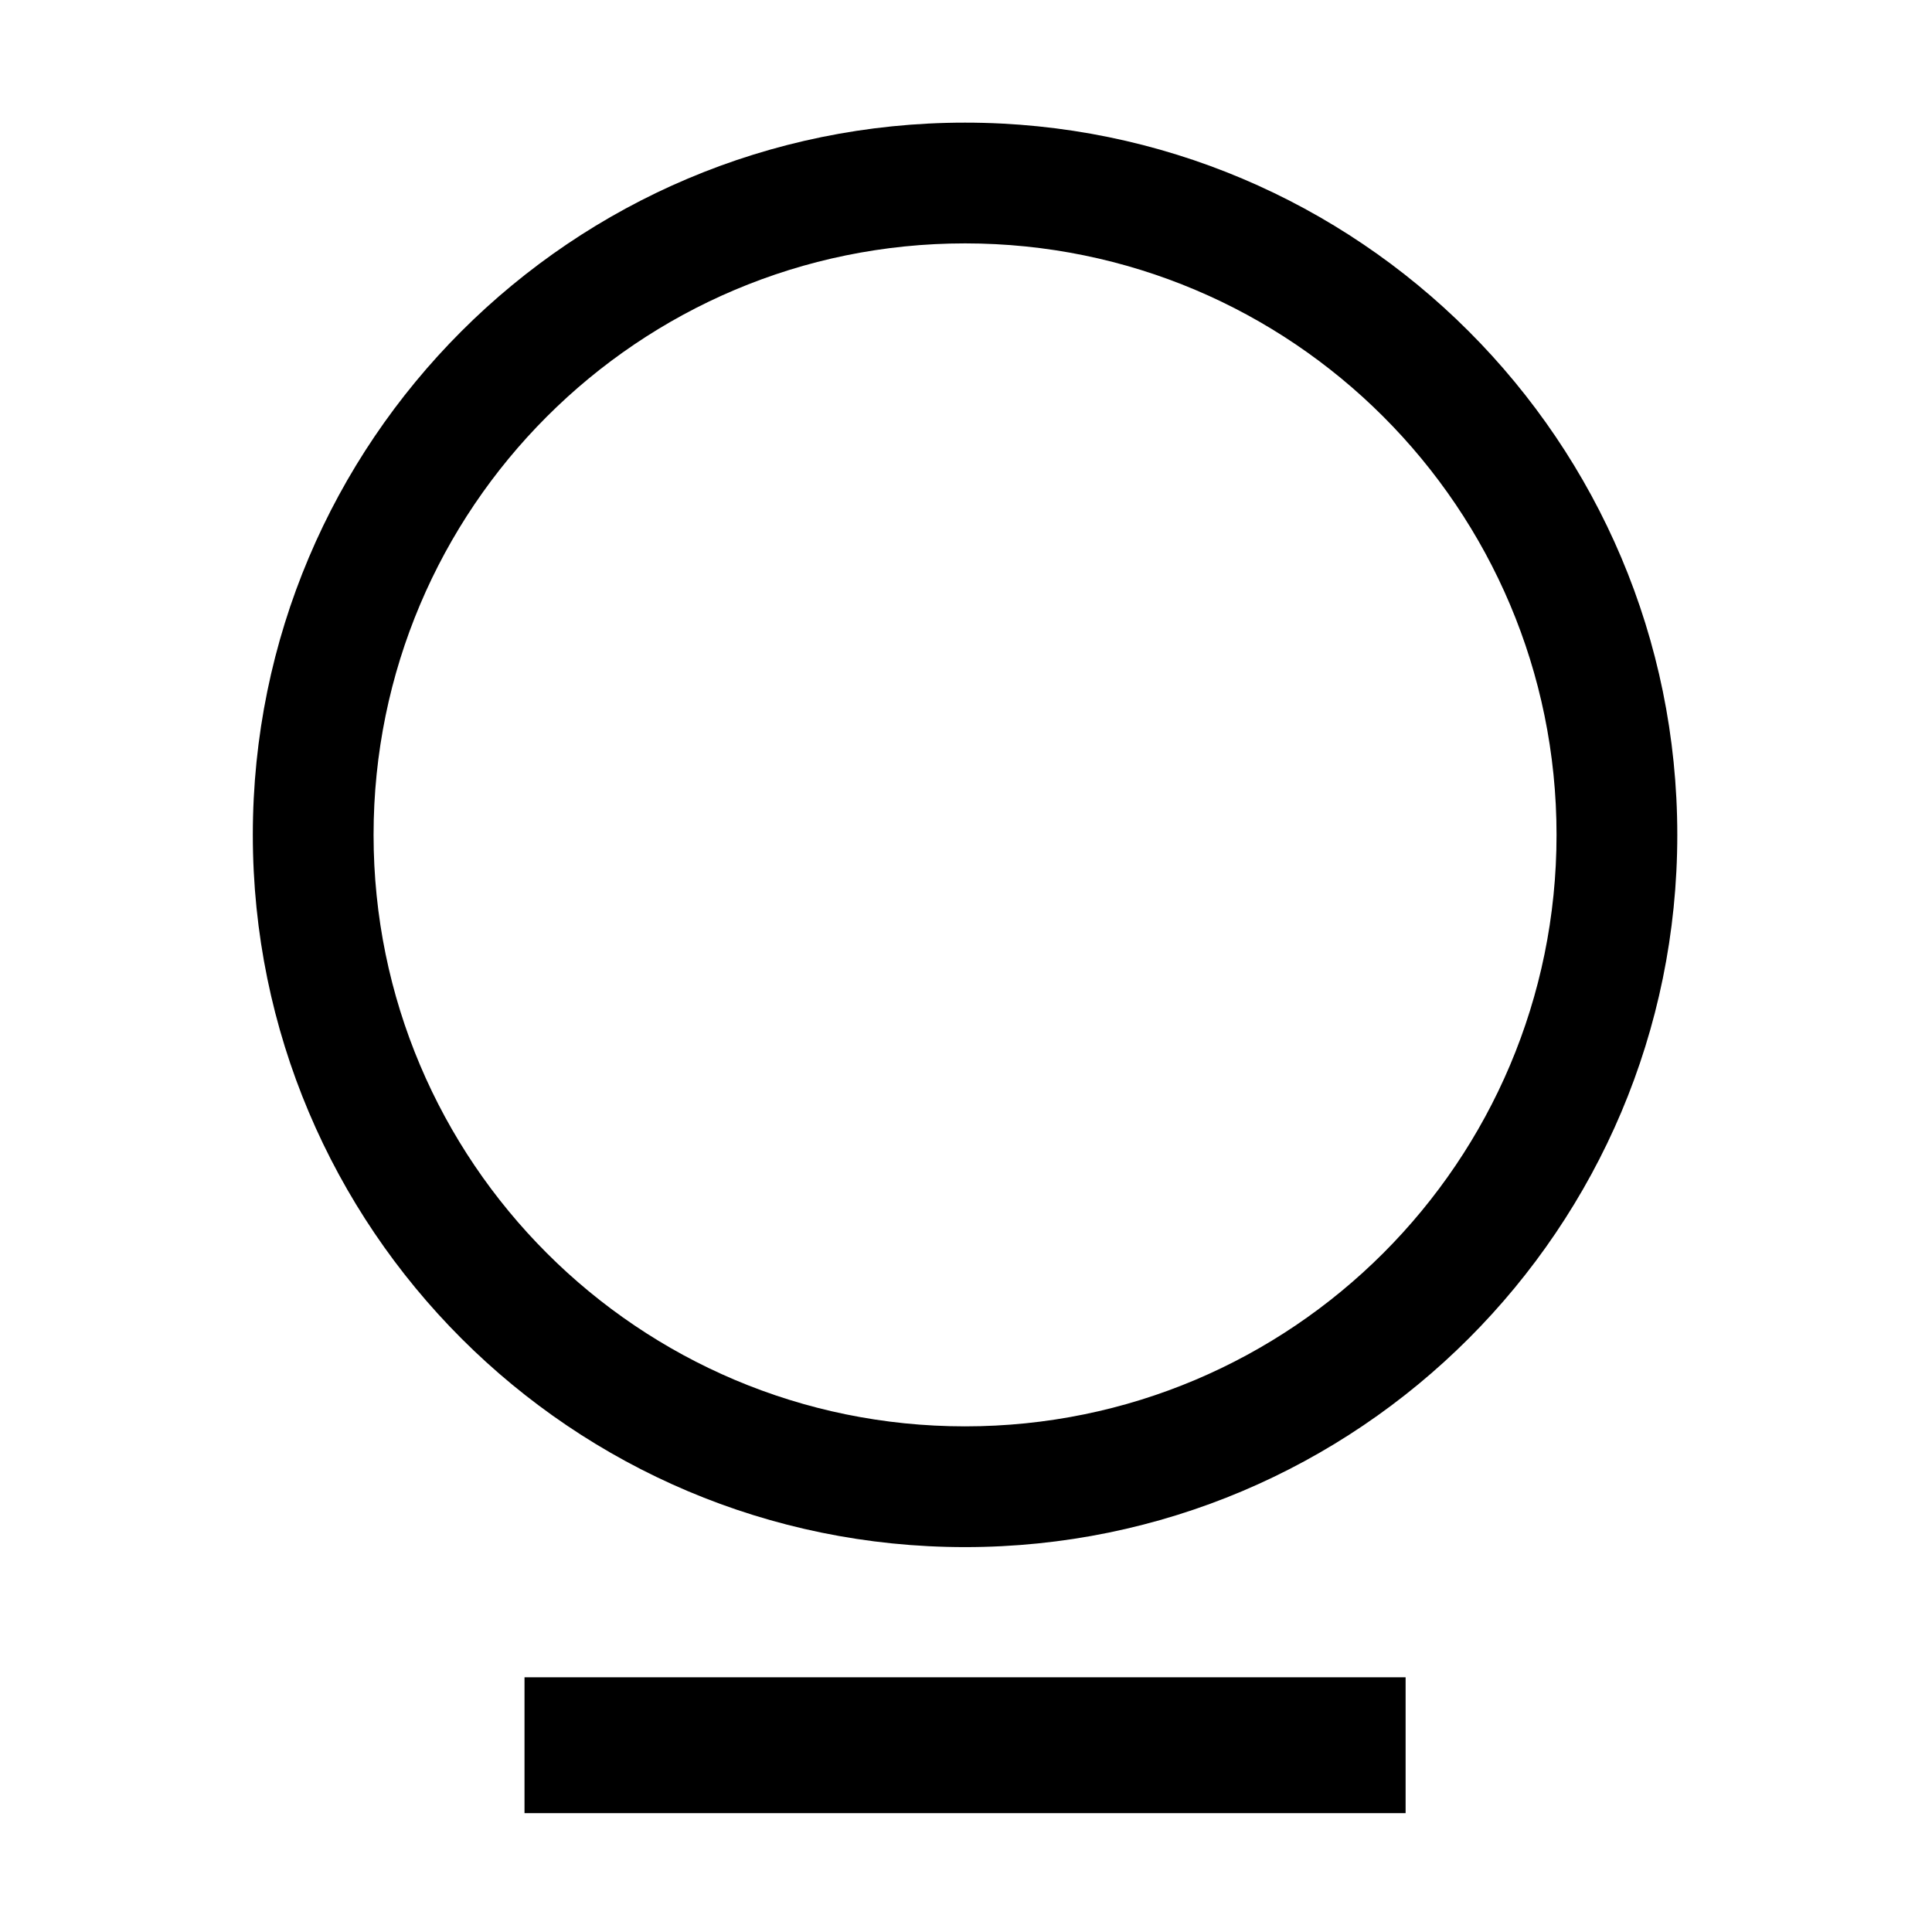
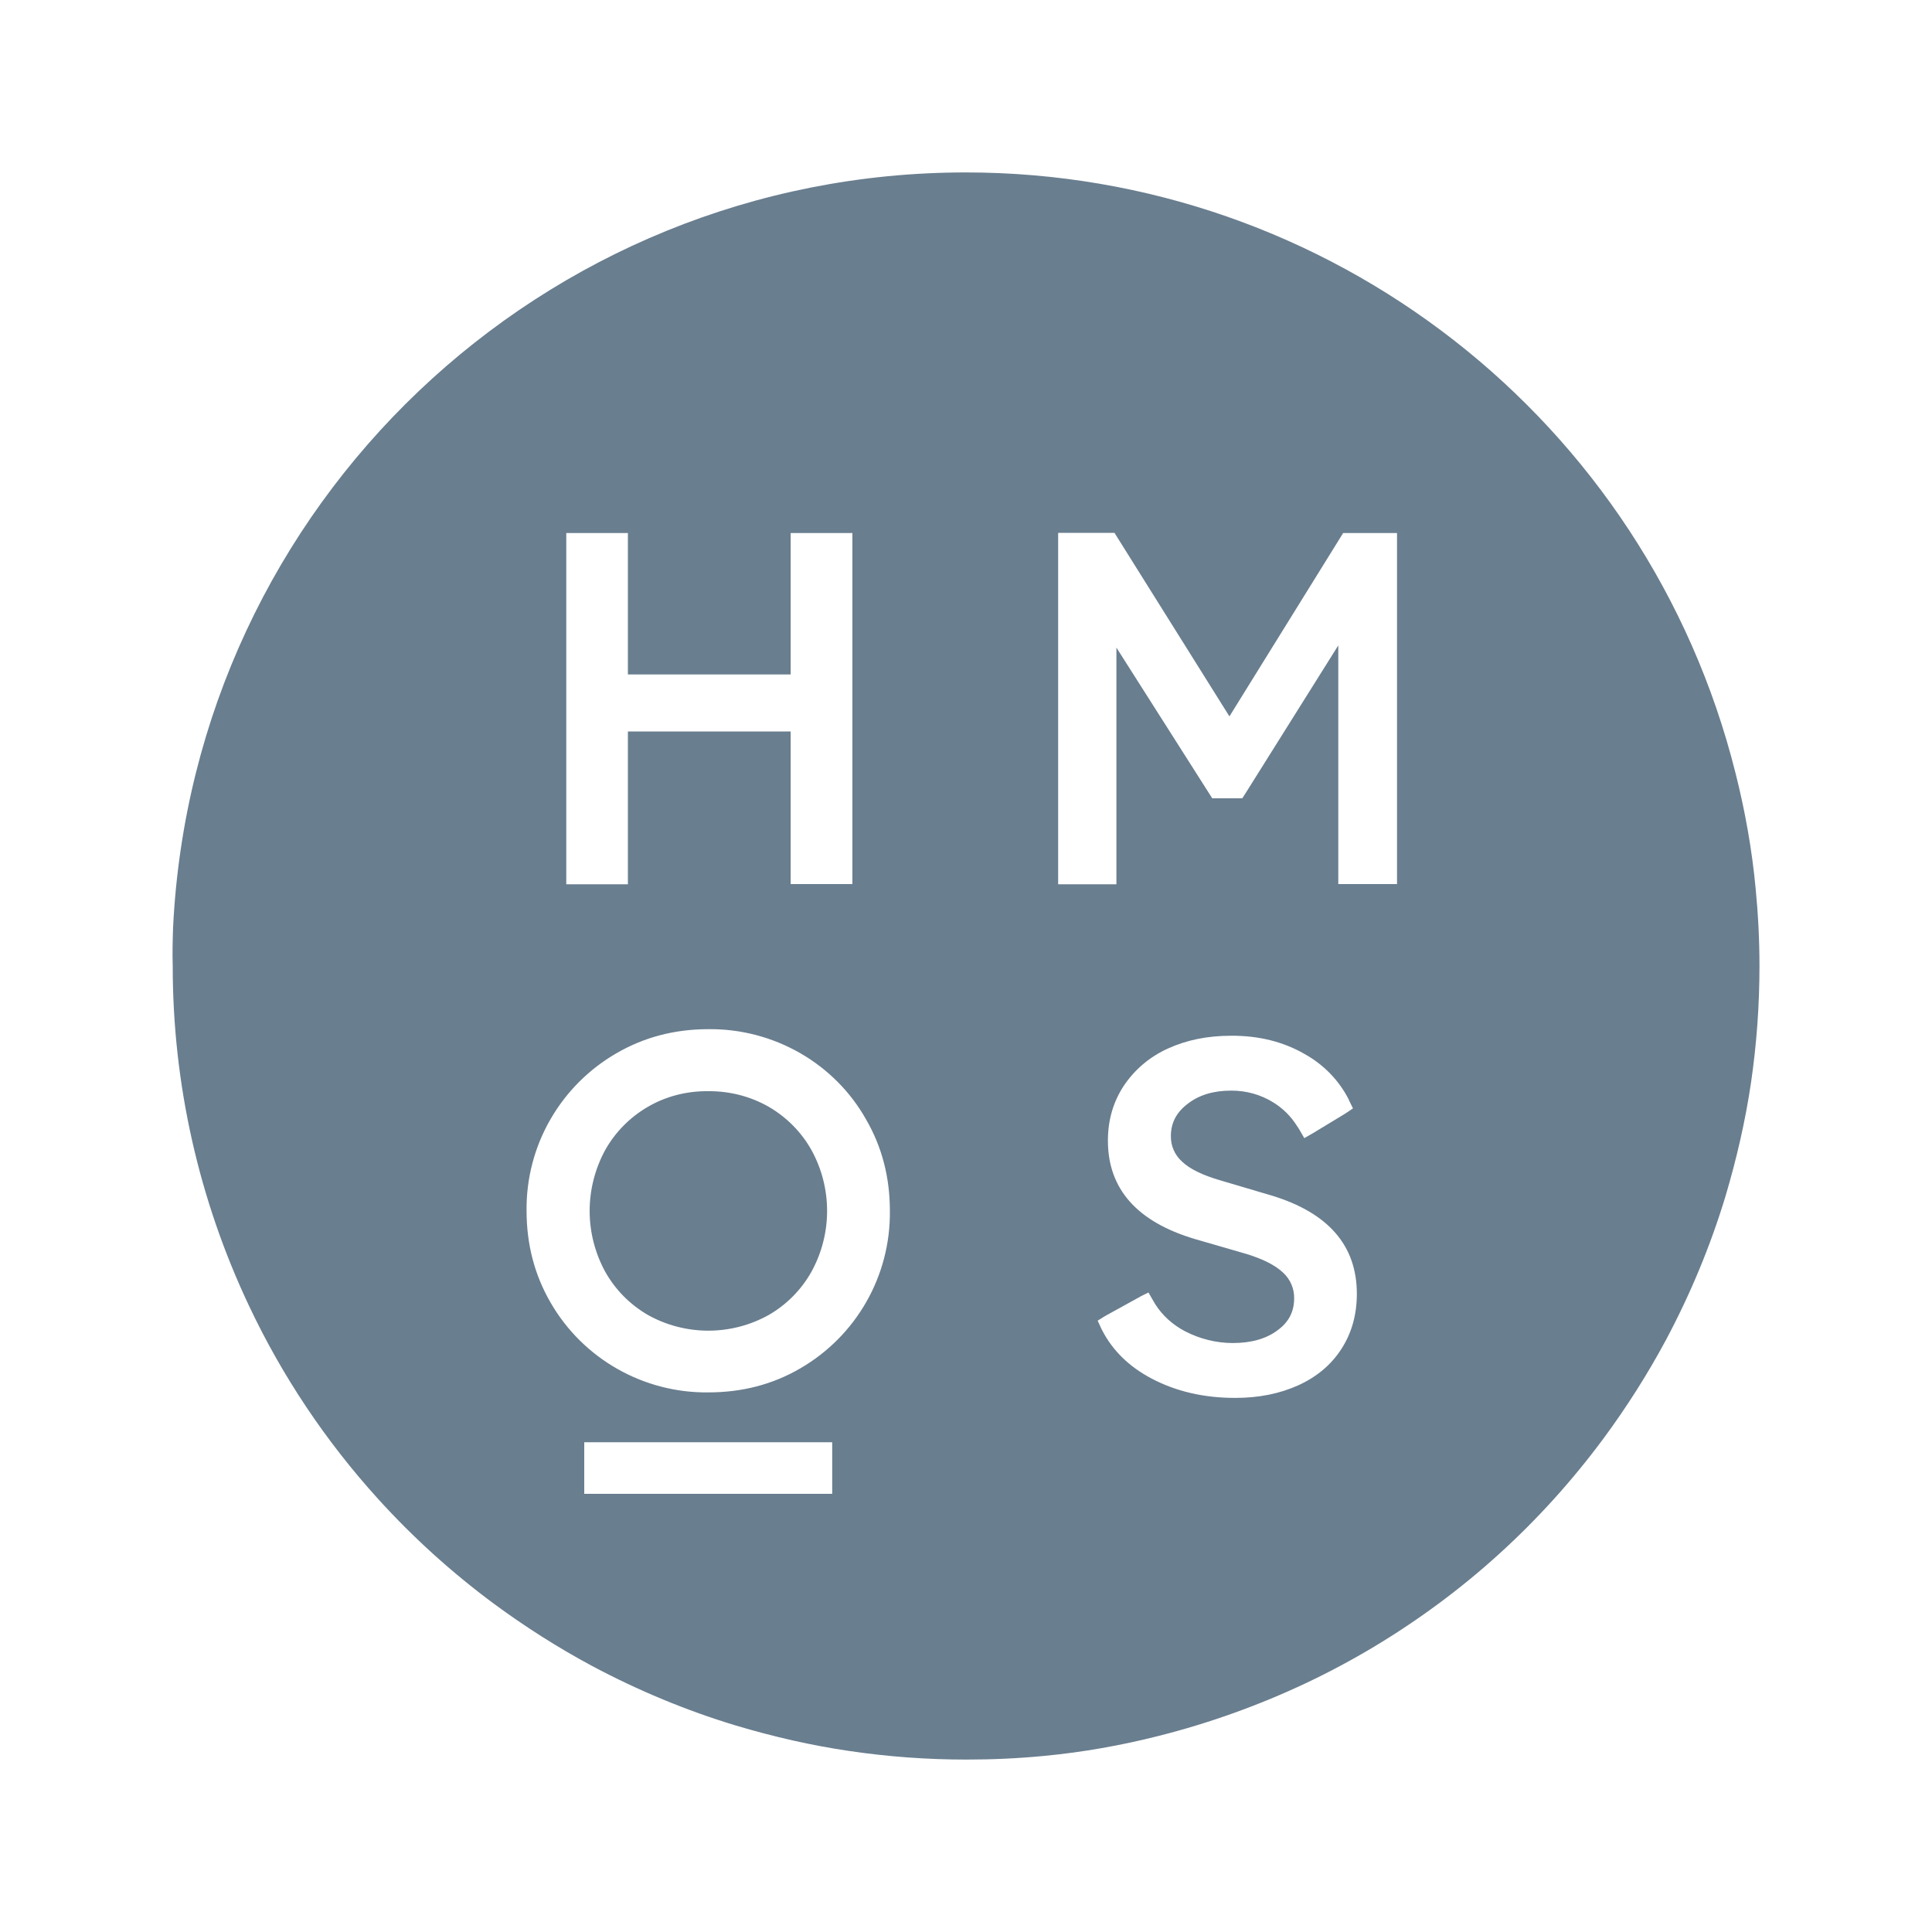
- <svg xmlns="http://www.w3.org/2000/svg" t="1717722547663" class="icon" viewBox="0 0 1024 1024" version="1.1" p-id="1481" width="16" height="16">
-   <path d="M511.5 65C719.987 65 889 234.013 889 442.5S719.987 820 511.5 820 134 650.987 134 442.5 303.013 65 511.5 65m0 64C338.359 129 198 269.359 198 442.5S338.359 756 511.5 756 825 615.641 825 442.5 684.641 129 511.5 129M745 889v72H278v-72z" p-id="1482" />
+ <svg xmlns="http://www.w3.org/2000/svg" width="20" height="20" viewBox="0 0 20 20" fill="none">
+   <path d="M9.998 1.785C13.765 1.785 17.051 4.347 17.966 8.003C18.065 8.394 18.136 8.792 18.174 9.194C18.2 9.462 18.214 9.73 18.214 9.999C18.214 10.403 18.185 10.805 18.127 11.204C18.068 11.604 17.977 11.997 17.862 12.384C17.706 12.899 17.499 13.396 17.246 13.871C17.055 14.227 16.838 14.568 16.598 14.893C16.277 15.326 15.916 15.726 15.518 16.087C15.12 16.449 14.685 16.77 14.224 17.047C13.993 17.185 13.756 17.312 13.514 17.426C13.028 17.655 12.52 17.837 11.999 17.969C11.609 18.068 11.211 18.139 10.809 18.177C10.541 18.203 10.273 18.215 10.003 18.215C9.6 18.215 9.198 18.186 8.798 18.127C8.398 18.069 8.006 17.978 7.619 17.863C7.103 17.707 6.606 17.5 6.131 17.247C5.775 17.056 5.434 16.839 5.109 16.599C4.676 16.278 4.277 15.917 3.916 15.519C3.373 14.921 2.921 14.246 2.576 13.514C2.057 12.415 1.788 11.217 1.788 10.002C1.784 9.865 1.787 9.731 1.792 9.595C2.009 5.222 5.617 1.785 9.998 1.785ZM6.048 15.464H8.615V14.93H6.048V15.464ZM12.743 10.722C12.501 10.722 12.284 10.766 12.091 10.854C11.904 10.938 11.746 11.072 11.634 11.239C11.524 11.406 11.469 11.595 11.469 11.808C11.469 12.309 11.772 12.648 12.368 12.826L12.9 12.98C13.074 13.033 13.201 13.097 13.282 13.174C13.357 13.242 13.399 13.34 13.397 13.441C13.397 13.576 13.342 13.687 13.225 13.771C13.108 13.859 12.953 13.903 12.762 13.903C12.59 13.903 12.419 13.86 12.265 13.78C12.14 13.714 12.034 13.619 11.959 13.501L11.935 13.46L11.889 13.38L11.812 13.418L11.789 13.431L11.459 13.613C11.438 13.624 11.418 13.637 11.398 13.65L11.363 13.671L11.398 13.748L11.411 13.774C11.519 13.981 11.687 14.147 11.92 14.27C12.174 14.404 12.462 14.471 12.787 14.471C13.032 14.471 13.248 14.427 13.439 14.341C13.632 14.253 13.781 14.128 13.887 13.963C13.993 13.798 14.046 13.609 14.046 13.393C14.046 12.892 13.748 12.553 13.163 12.376L12.636 12.22C12.453 12.167 12.319 12.103 12.238 12.026C12.161 11.958 12.119 11.861 12.121 11.76C12.121 11.628 12.175 11.518 12.293 11.428C12.41 11.336 12.56 11.29 12.744 11.29C12.899 11.289 13.052 11.331 13.184 11.414C13.281 11.474 13.362 11.555 13.424 11.652L13.447 11.687L13.502 11.782L13.591 11.731L13.916 11.534L13.95 11.512L14.006 11.474L13.971 11.403L13.96 11.378C13.858 11.18 13.7 11.019 13.505 10.911C13.285 10.784 13.03 10.72 12.743 10.722ZM7.333 10.654C6.984 10.654 6.667 10.737 6.38 10.904C6.098 11.067 5.863 11.302 5.7 11.584C5.533 11.872 5.447 12.201 5.451 12.534C5.451 12.881 5.533 13.197 5.7 13.485C6.035 14.066 6.661 14.422 7.333 14.414C7.681 14.414 7.999 14.332 8.285 14.165C8.866 13.828 9.22 13.206 9.212 12.534C9.212 12.188 9.13 11.87 8.963 11.584C8.804 11.302 8.569 11.067 8.287 10.904C7.997 10.737 7.668 10.65 7.333 10.654ZM7.333 11.296C7.551 11.294 7.768 11.349 7.957 11.457C8.142 11.564 8.295 11.718 8.4 11.905C8.616 12.297 8.616 12.773 8.4 13.165C8.295 13.352 8.143 13.506 7.957 13.613C7.569 13.829 7.096 13.829 6.708 13.613C6.523 13.506 6.37 13.352 6.265 13.165C6.16 12.972 6.104 12.756 6.104 12.536C6.104 12.315 6.16 12.098 6.265 11.905C6.37 11.718 6.523 11.564 6.708 11.457C6.897 11.347 7.114 11.293 7.333 11.296ZM5.862 9.154H6.5V7.572H8.185V9.152H8.824V5.518H8.185V6.982H6.5V5.518H5.862V9.154ZM10.954 9.154H11.557V6.704L12.549 8.264H12.86L12.891 8.216L13.854 6.681V9.152H14.462V5.518H13.904L13.883 5.552L12.727 7.416L11.537 5.516H10.954V9.154Z" fill="#697E8F" />
</svg>
